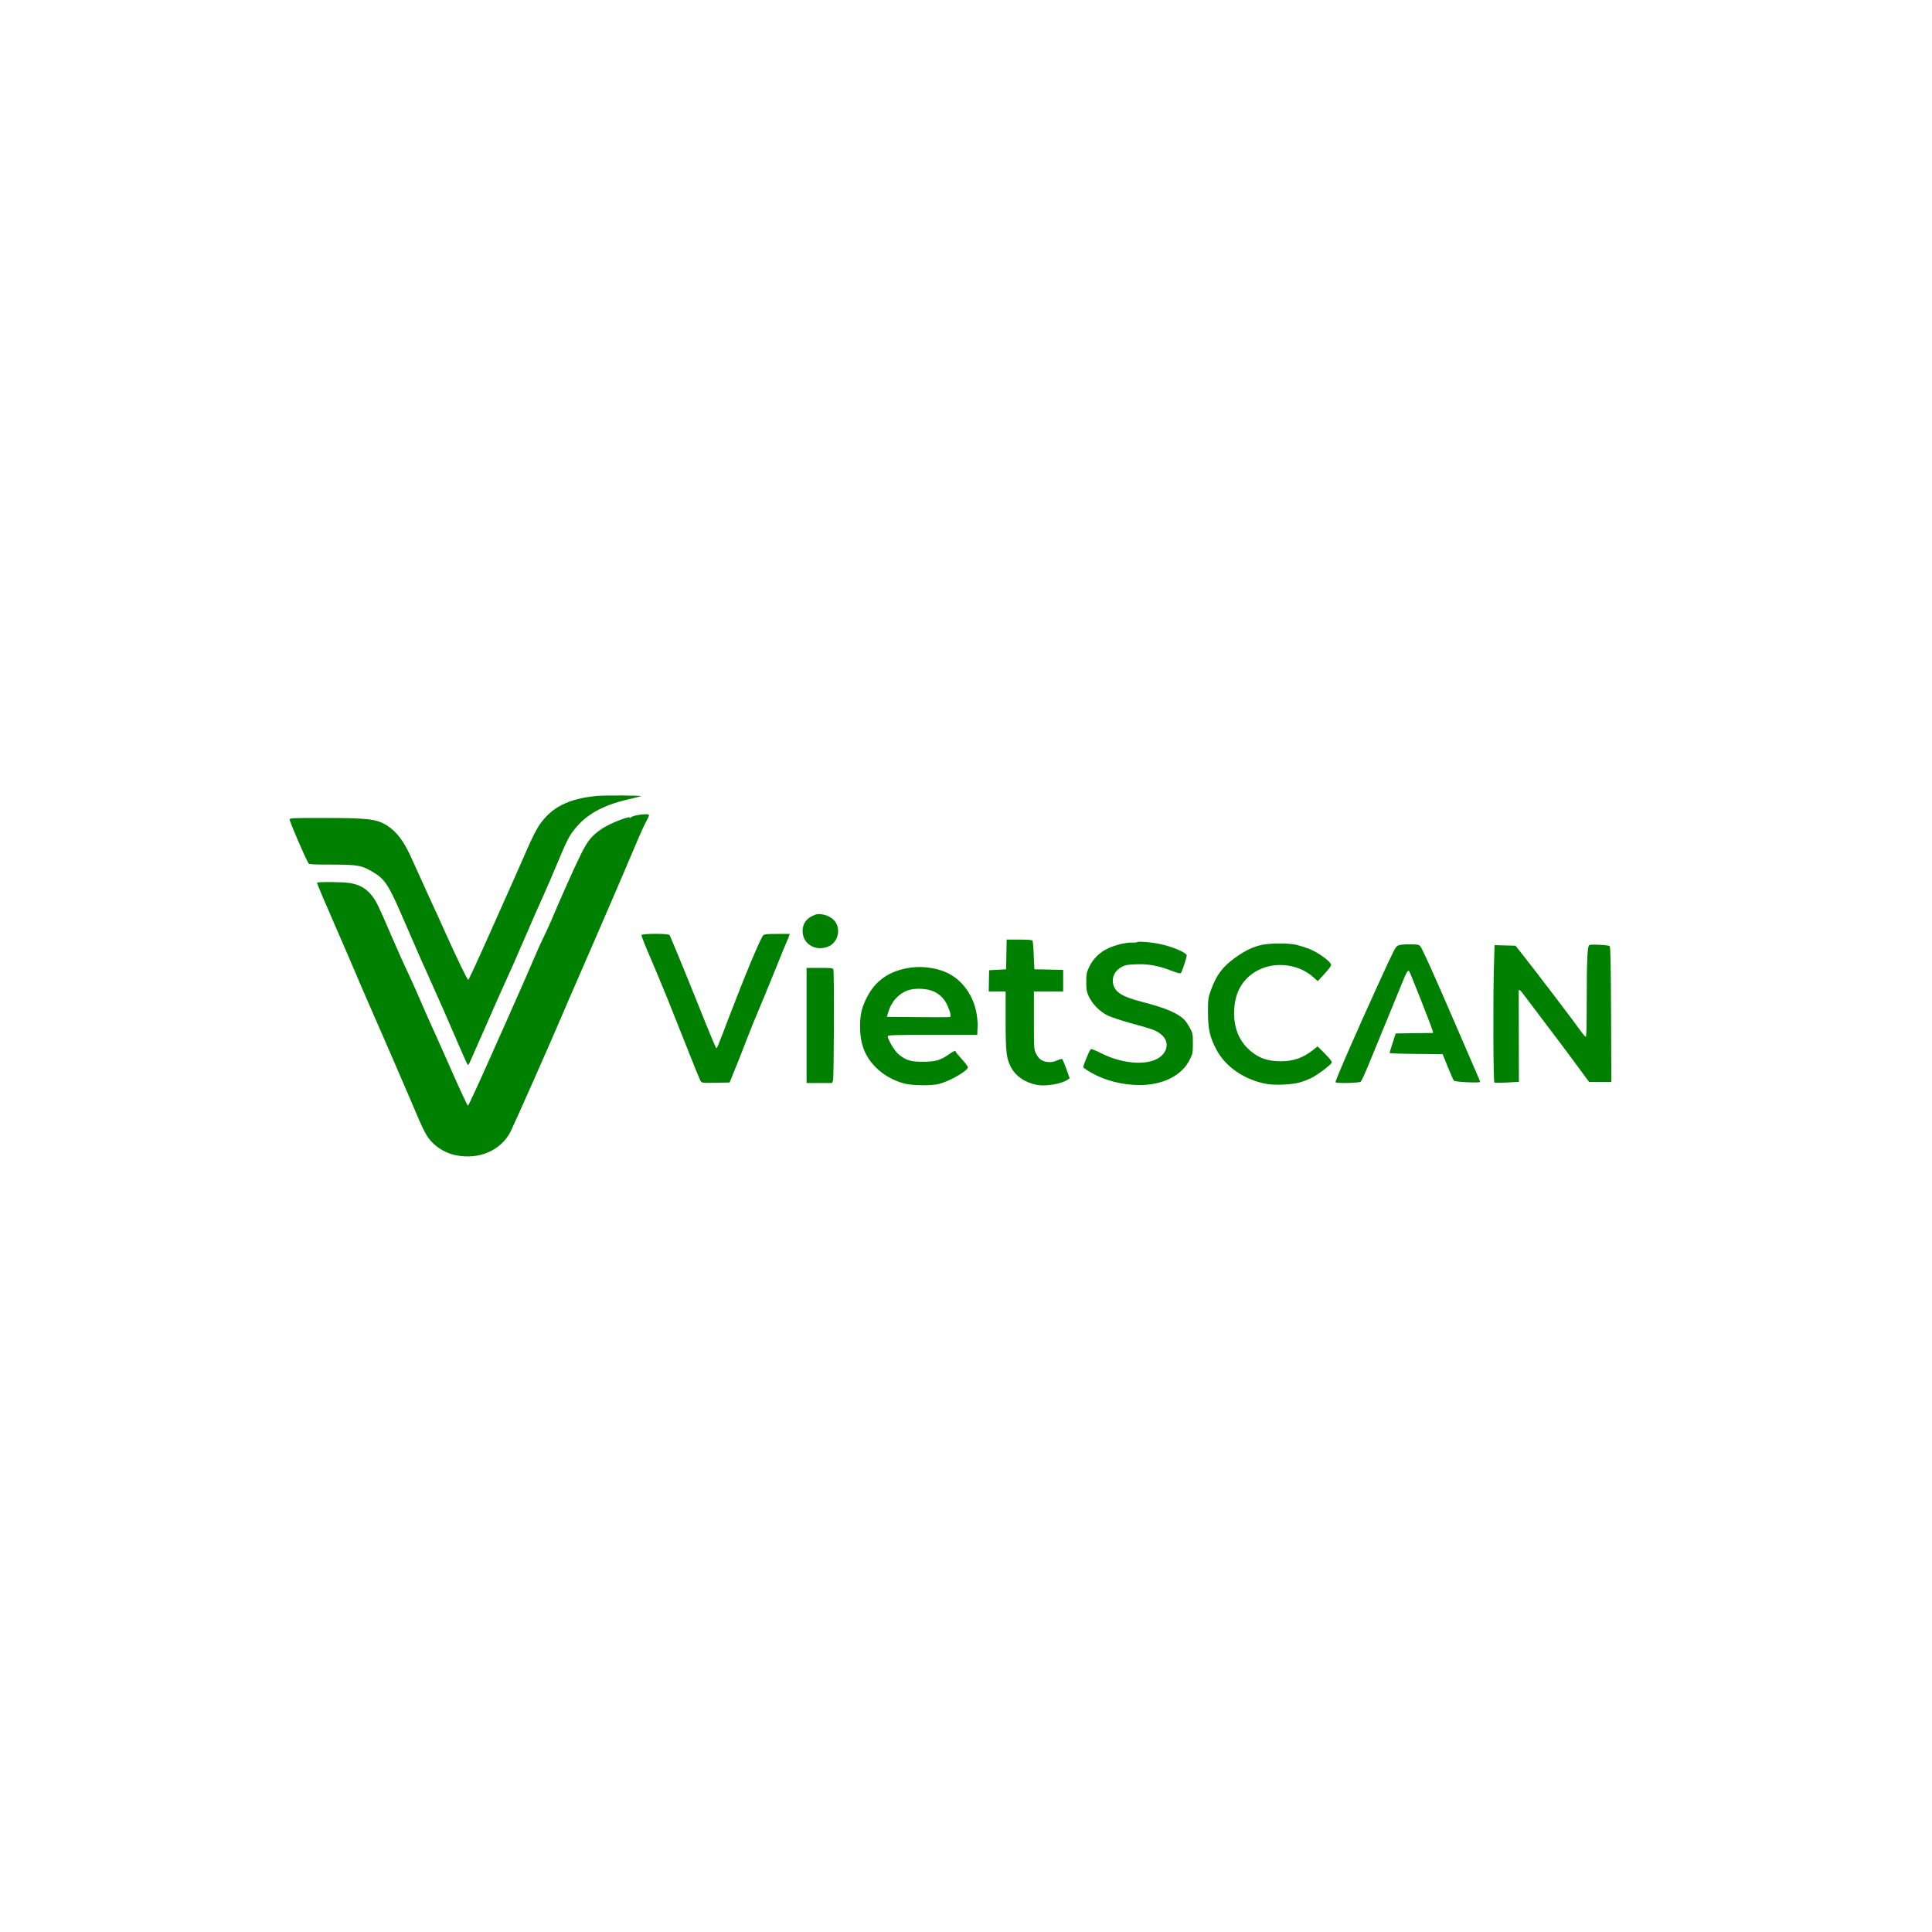
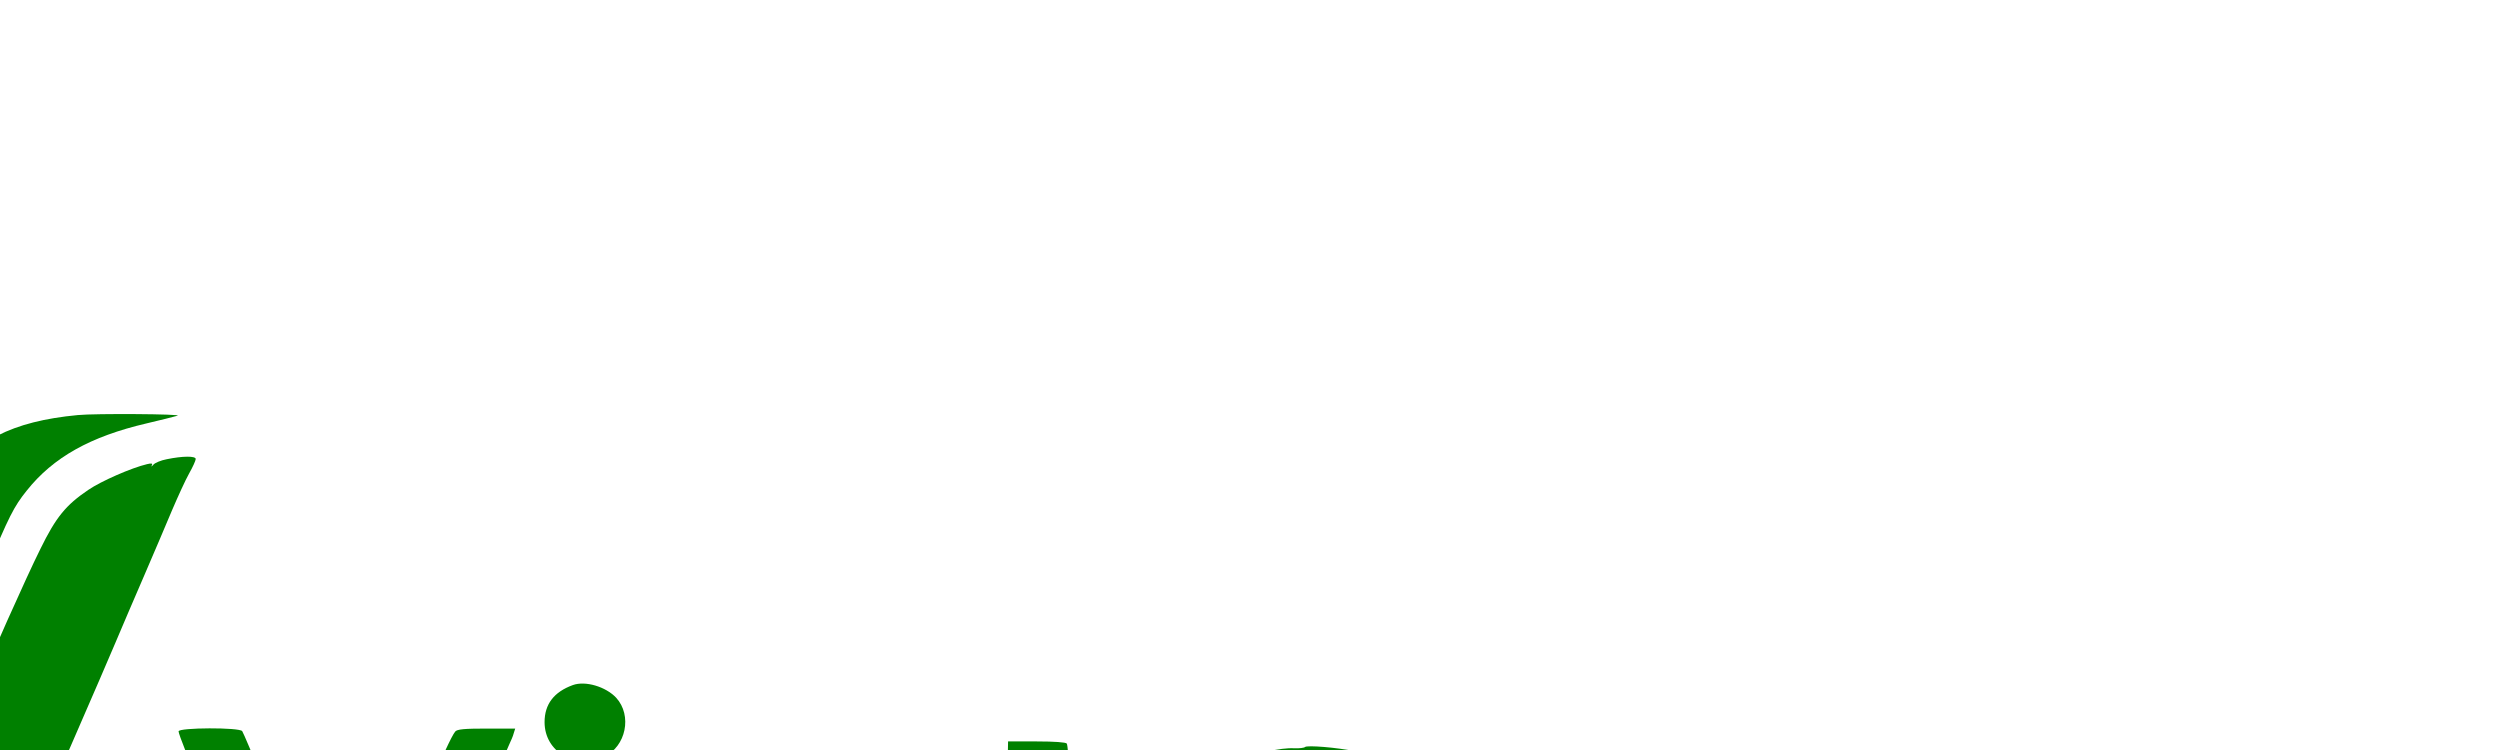
- <svg xmlns="http://www.w3.org/2000/svg" version="1.0" width="2048pt" height="2048pt" viewBox="0 0 2048 2048" preserveAspectRatio="xMidYMid meet">
+ <svg xmlns="http://www.w3.org/2000/svg" version="1.0" width="400" height="120" viewBox="630 650 1100 350" preserveAspectRatio="xMidYMid meet">
  <g transform="translate(0,2048) scale(0.1,-0.1)" fill="#008000" stroke="none">
    <path d="M6330 12043 c-307 -29 -487 -121 -618 -317 -26 -39 -81 -147 -121 -241 -74 -171 -179 -407 -464 -1044 -85 -190 -158 -346 -163 -348 -9 -3 -120 227 -239 492 -34 77 -115 255 -180 395 -64 140 -141 311 -172 379 -86 197 -162 300 -272 371 -106 67 -200 79 -653 79 -336 1 -378 -1 -378 -15 0 -23 152 -377 199 -464 7 -13 46 -15 252 -15 269 -1 312 -8 424 -74 130 -75 170 -134 304 -441 202 -466 237 -546 341 -775 59 -132 137 -307 172 -390 140 -326 193 -445 199 -445 7 0 12 10 101 215 183 417 295 669 378 850 17 39 79 180 137 315 58 135 138 317 178 405 40 88 107 243 149 345 105 251 127 295 187 370 124 156 298 253 559 314 63 15 129 31 145 36 29 8 -386 11 -465 3z" />
    <path d="M6745 11837 c-27 -5 -56 -17 -63 -26 -8 -9 -11 -10 -7 -3 5 10 0 11 -22 6 -72 -17 -214 -79 -274 -120 -105 -71 -151 -127 -224 -276 -66 -132 -239 -521 -310 -693 -21 -49 -57 -129 -81 -176 -23 -47 -61 -128 -82 -180 -51 -121 -190 -437 -331 -754 -62 -137 -127 -284 -145 -325 -131 -296 -240 -530 -245 -530 -8 0 -73 141 -236 510 -62 140 -131 295 -154 344 -23 49 -82 184 -132 300 -50 116 -111 249 -134 296 -23 47 -88 193 -145 325 -56 132 -122 281 -146 331 -75 158 -162 230 -305 253 -76 13 -349 15 -349 3 0 -9 98 -239 250 -587 50 -115 127 -293 170 -395 43 -102 115 -268 160 -370 95 -216 354 -812 412 -950 150 -355 167 -388 239 -459 62 -61 150 -108 236 -126 248 -53 484 49 586 251 41 82 431 962 529 1194 22 52 49 115 60 140 11 25 62 142 113 260 51 118 148 341 215 495 67 154 146 336 175 405 29 69 90 211 135 315 45 105 104 242 130 305 27 63 62 140 79 170 17 30 31 61 31 68 0 15 -62 14 -135 -1z" />
    <path d="M8640 10783 c-88 -32 -132 -89 -132 -173 0 -139 143 -222 278 -161 102 47 132 192 56 275 -49 52 -144 80 -202 59z" />
    <path d="M6800 10567 c0 -13 53 -146 100 -252 20 -45 79 -187 177 -425 19 -47 102 -256 185 -465 82 -209 156 -390 164 -403 14 -22 18 -22 162 -20 l146 3 63 155 c35 85 92 232 128 325 36 94 91 229 122 300 31 72 107 258 170 413 62 156 120 296 127 310 7 15 17 37 20 50 l7 22 -134 0 c-103 0 -137 -3 -146 -14 -34 -41 -194 -425 -372 -891 -118 -310 -117 -305 -126 -305 -5 0 -79 177 -165 393 -168 419 -318 784 -331 805 -12 18 -297 17 -297 -1z" />
    <path d="M10668 10363 l-3 -158 -90 -5 -90 -5 -2 -112 -2 -113 89 0 90 0 0 -307 c0 -333 8 -399 53 -489 51 -101 153 -171 282 -195 93 -17 259 12 322 56 l22 15 -35 98 c-19 53 -39 100 -43 105 -4 4 -29 -2 -56 -14 -35 -16 -61 -20 -97 -17 -61 6 -96 31 -125 88 -22 43 -23 53 -23 352 l0 308 155 0 155 0 0 115 0 114 -152 3 -153 3 -7 147 c-3 81 -9 152 -13 158 -4 6 -58 10 -140 10 l-134 0 -3 -157z" />
    <path d="M12057 10494 c-4 -4 -27 -7 -50 -6 -64 4 -184 -24 -262 -62 -89 -41 -159 -111 -199 -196 -28 -59 -31 -74 -31 -160 0 -82 4 -103 27 -153 40 -84 119 -163 203 -203 39 -18 144 -53 235 -78 259 -71 281 -80 335 -127 71 -62 69 -156 -5 -223 -116 -105 -394 -93 -635 28 -73 37 -108 50 -114 42 -18 -22 -82 -178 -78 -190 3 -6 42 -33 88 -59 145 -82 326 -128 504 -129 253 -1 454 101 538 271 30 61 32 72 32 171 0 100 -2 108 -33 166 -19 34 -46 73 -60 87 -74 71 -200 123 -447 187 -204 52 -283 100 -304 185 -19 76 16 147 92 187 33 18 64 23 149 26 123 5 224 -12 351 -59 115 -43 123 -44 132 -22 22 54 55 159 55 174 0 30 -155 96 -289 123 -85 18 -225 29 -234 20z" />
    <path d="M13376 10464 c-94 -21 -174 -59 -277 -132 -137 -97 -205 -187 -263 -349 -30 -84 -31 -95 -31 -238 1 -176 19 -257 88 -389 96 -184 301 -325 534 -366 87 -16 263 -8 348 15 33 9 88 30 122 46 67 32 210 140 220 165 4 11 -20 42 -72 94 l-78 78 -50 -40 c-106 -83 -207 -118 -342 -118 -148 0 -254 42 -352 140 -100 99 -149 241 -140 405 9 176 76 304 205 392 186 127 464 107 633 -45 l48 -43 44 48 c71 77 97 110 97 125 0 34 -141 135 -238 172 -37 14 -96 32 -132 41 -83 19 -272 18 -364 -1z" />
    <path d="M14820 10457 c-28 -14 -35 -28 -195 -377 -247 -539 -474 -1061 -468 -1072 7 -14 248 -9 266 5 9 6 47 89 85 182 38 94 123 301 189 460 66 160 139 338 163 398 48 120 64 147 78 132 10 -11 238 -590 248 -630 l6 -25 -198 -2 -199 -3 -32 -100 c-18 -55 -33 -103 -33 -107 0 -4 127 -9 281 -10 l282 -3 54 -135 c30 -74 60 -140 66 -146 14 -14 277 -26 277 -13 0 5 -18 48 -39 96 -22 49 -122 282 -224 518 -229 531 -351 802 -373 826 -14 16 -32 19 -113 19 -57 0 -106 -5 -121 -13z" />
    <path d="M16849 10463 c-22 -6 -29 -151 -29 -610 0 -240 -3 -363 -10 -363 -6 0 -25 21 -43 46 -61 88 -481 640 -622 818 l-80 101 -111 3 -111 3 -6 -197 c-11 -329 -8 -1252 4 -1259 5 -4 66 -4 135 0 l125 7 -1 477 c-1 262 -1 482 -1 489 1 19 18 6 54 -43 18 -23 127 -167 242 -320 116 -152 264 -351 330 -441 l120 -163 118 -1 118 0 -3 715 c-2 529 -6 717 -15 726 -11 11 -181 21 -214 12z" />
    <path d="M9600 10214 c-192 -41 -323 -138 -407 -300 -58 -111 -76 -187 -76 -314 0 -187 51 -318 168 -436 79 -79 189 -141 305 -171 82 -21 283 -23 360 -4 117 29 310 140 310 178 0 8 -29 47 -65 86 -36 39 -65 75 -65 79 0 16 -20 7 -76 -32 -86 -60 -140 -75 -274 -75 -129 0 -176 15 -256 80 -40 33 -114 157 -114 191 0 12 80 14 475 14 l475 0 1 45 c1 25 2 51 3 58 1 6 -2 43 -6 80 -22 212 -148 398 -323 477 -126 58 -295 75 -435 44z m305 -247 c65 -33 108 -79 139 -147 32 -73 41 -116 24 -121 -7 -2 -160 -3 -340 -1 l-327 3 15 50 c33 112 109 196 208 231 76 27 213 20 281 -15z" />
    <path d="M8550 9610 l0 -610 135 0 135 0 10 26 c11 28 14 1151 4 1178 -5 14 -28 16 -145 16 l-139 0 0 -610z" />
  </g>
</svg>
